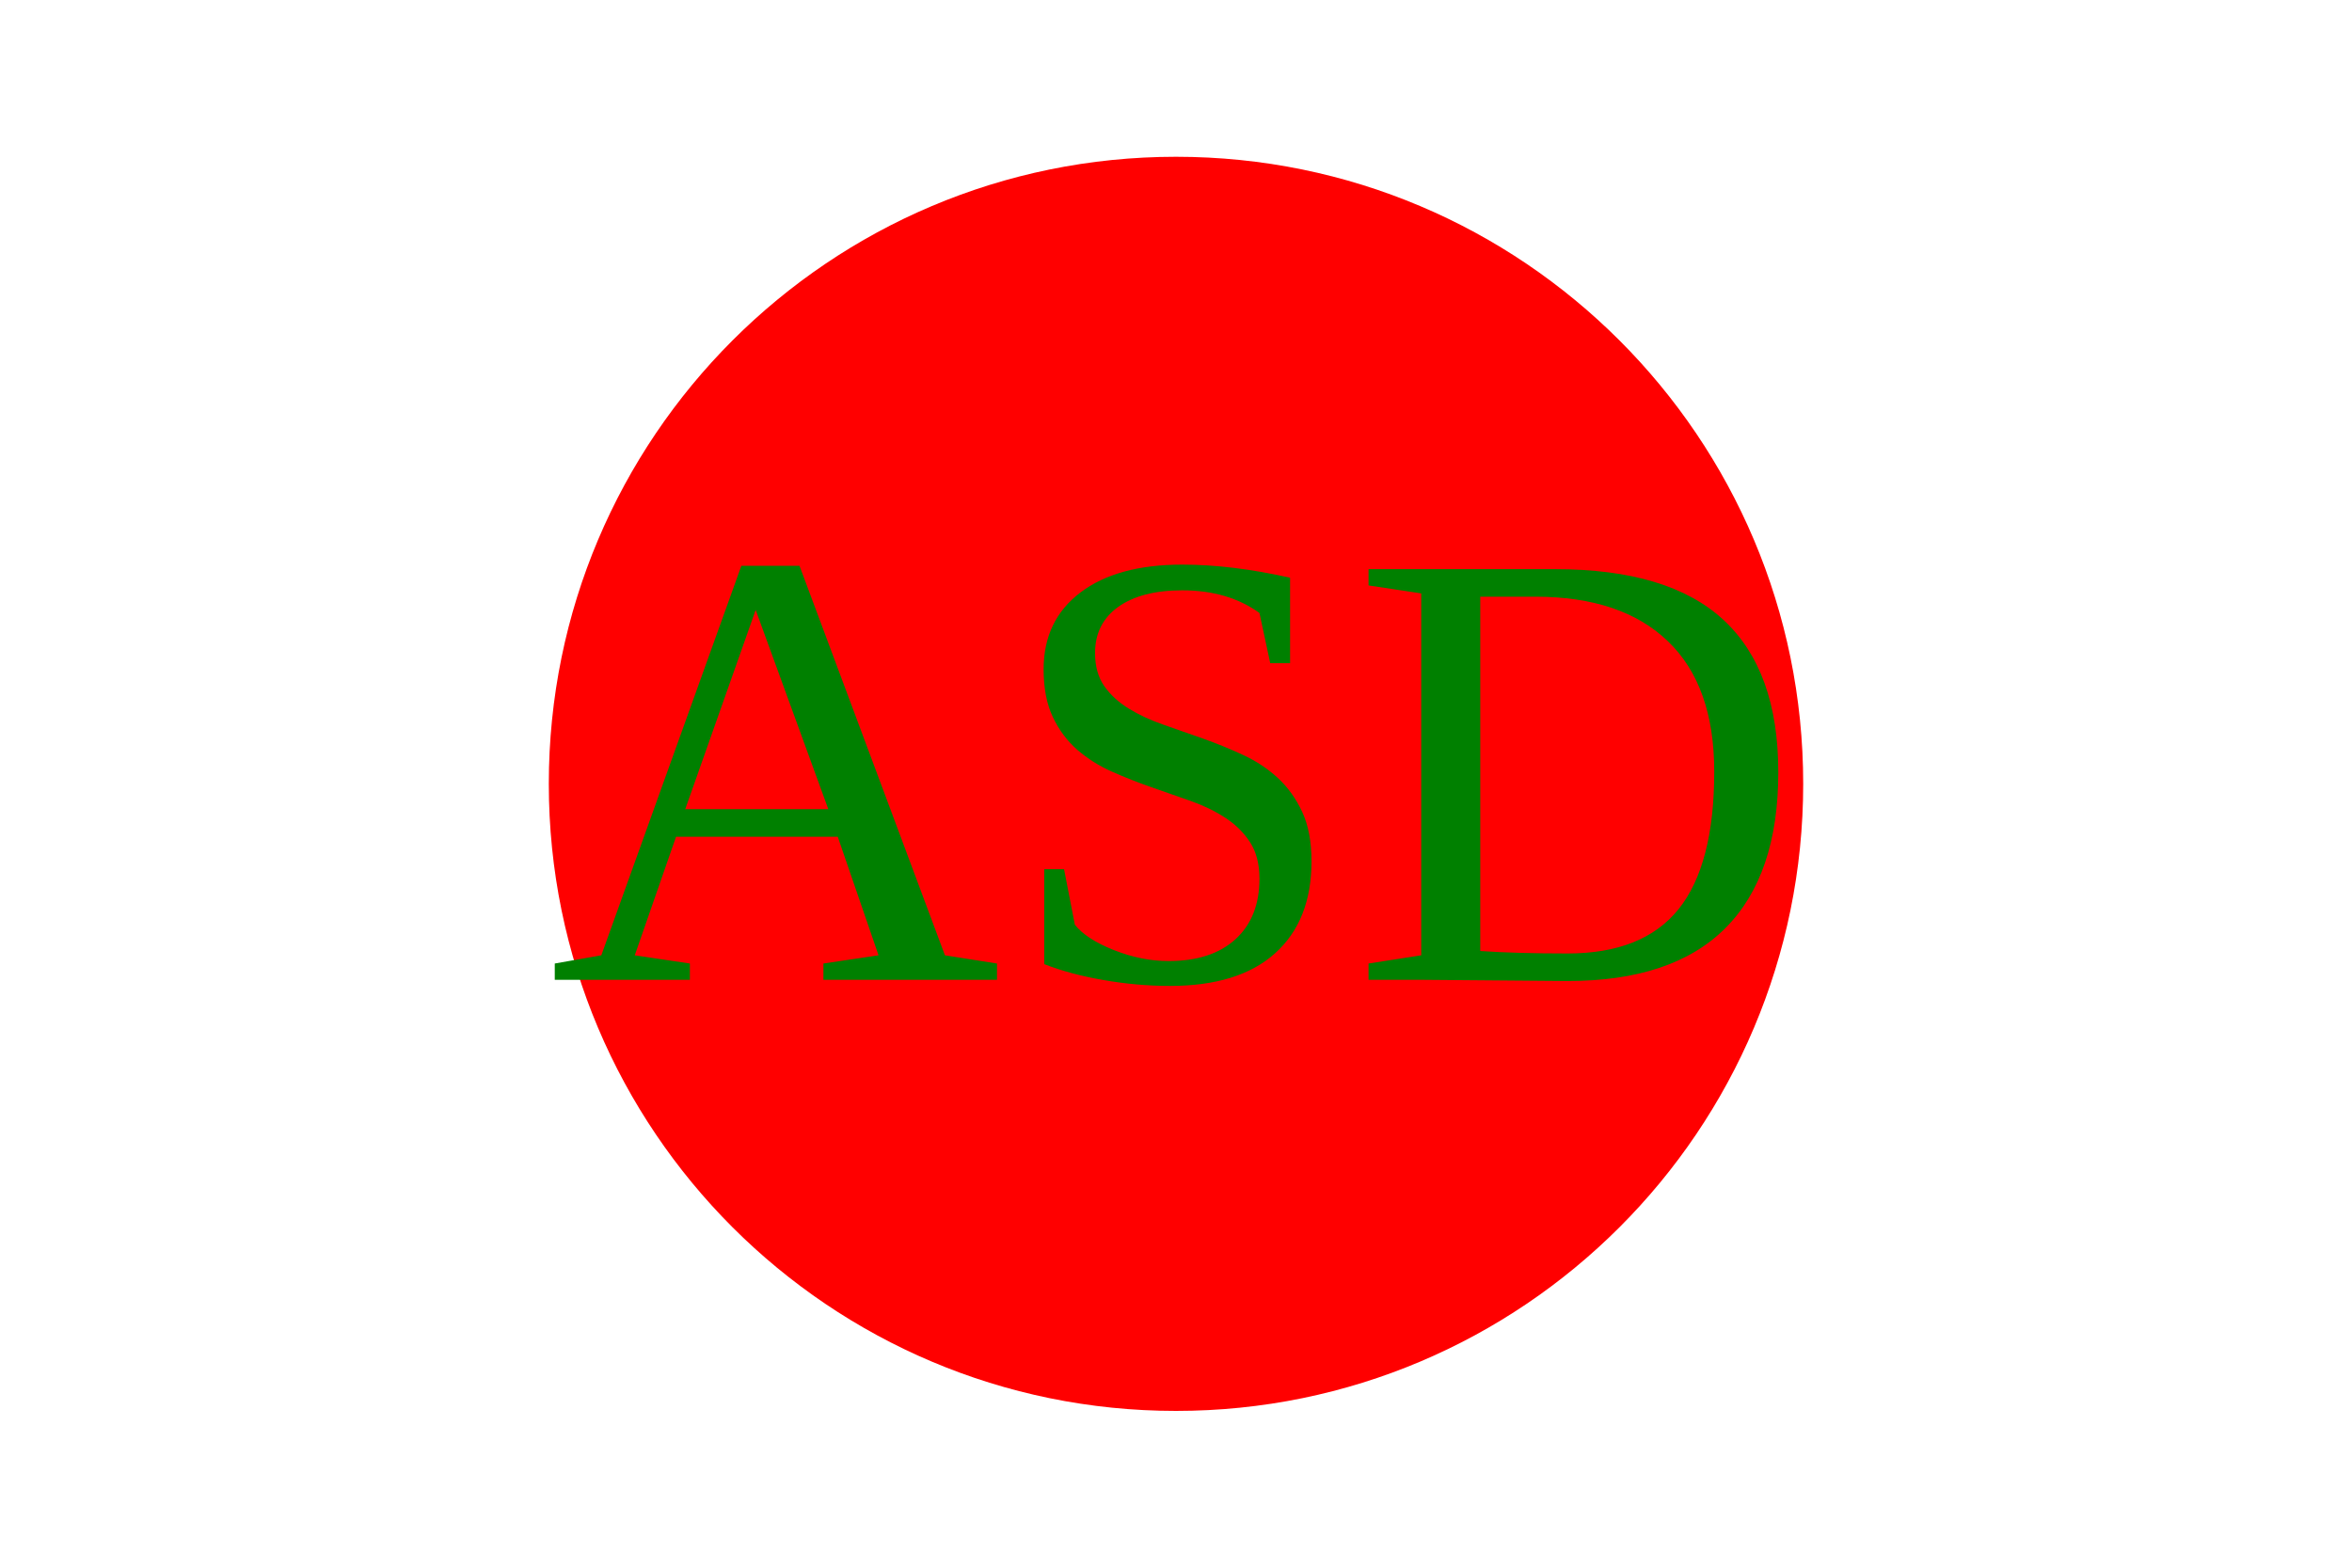
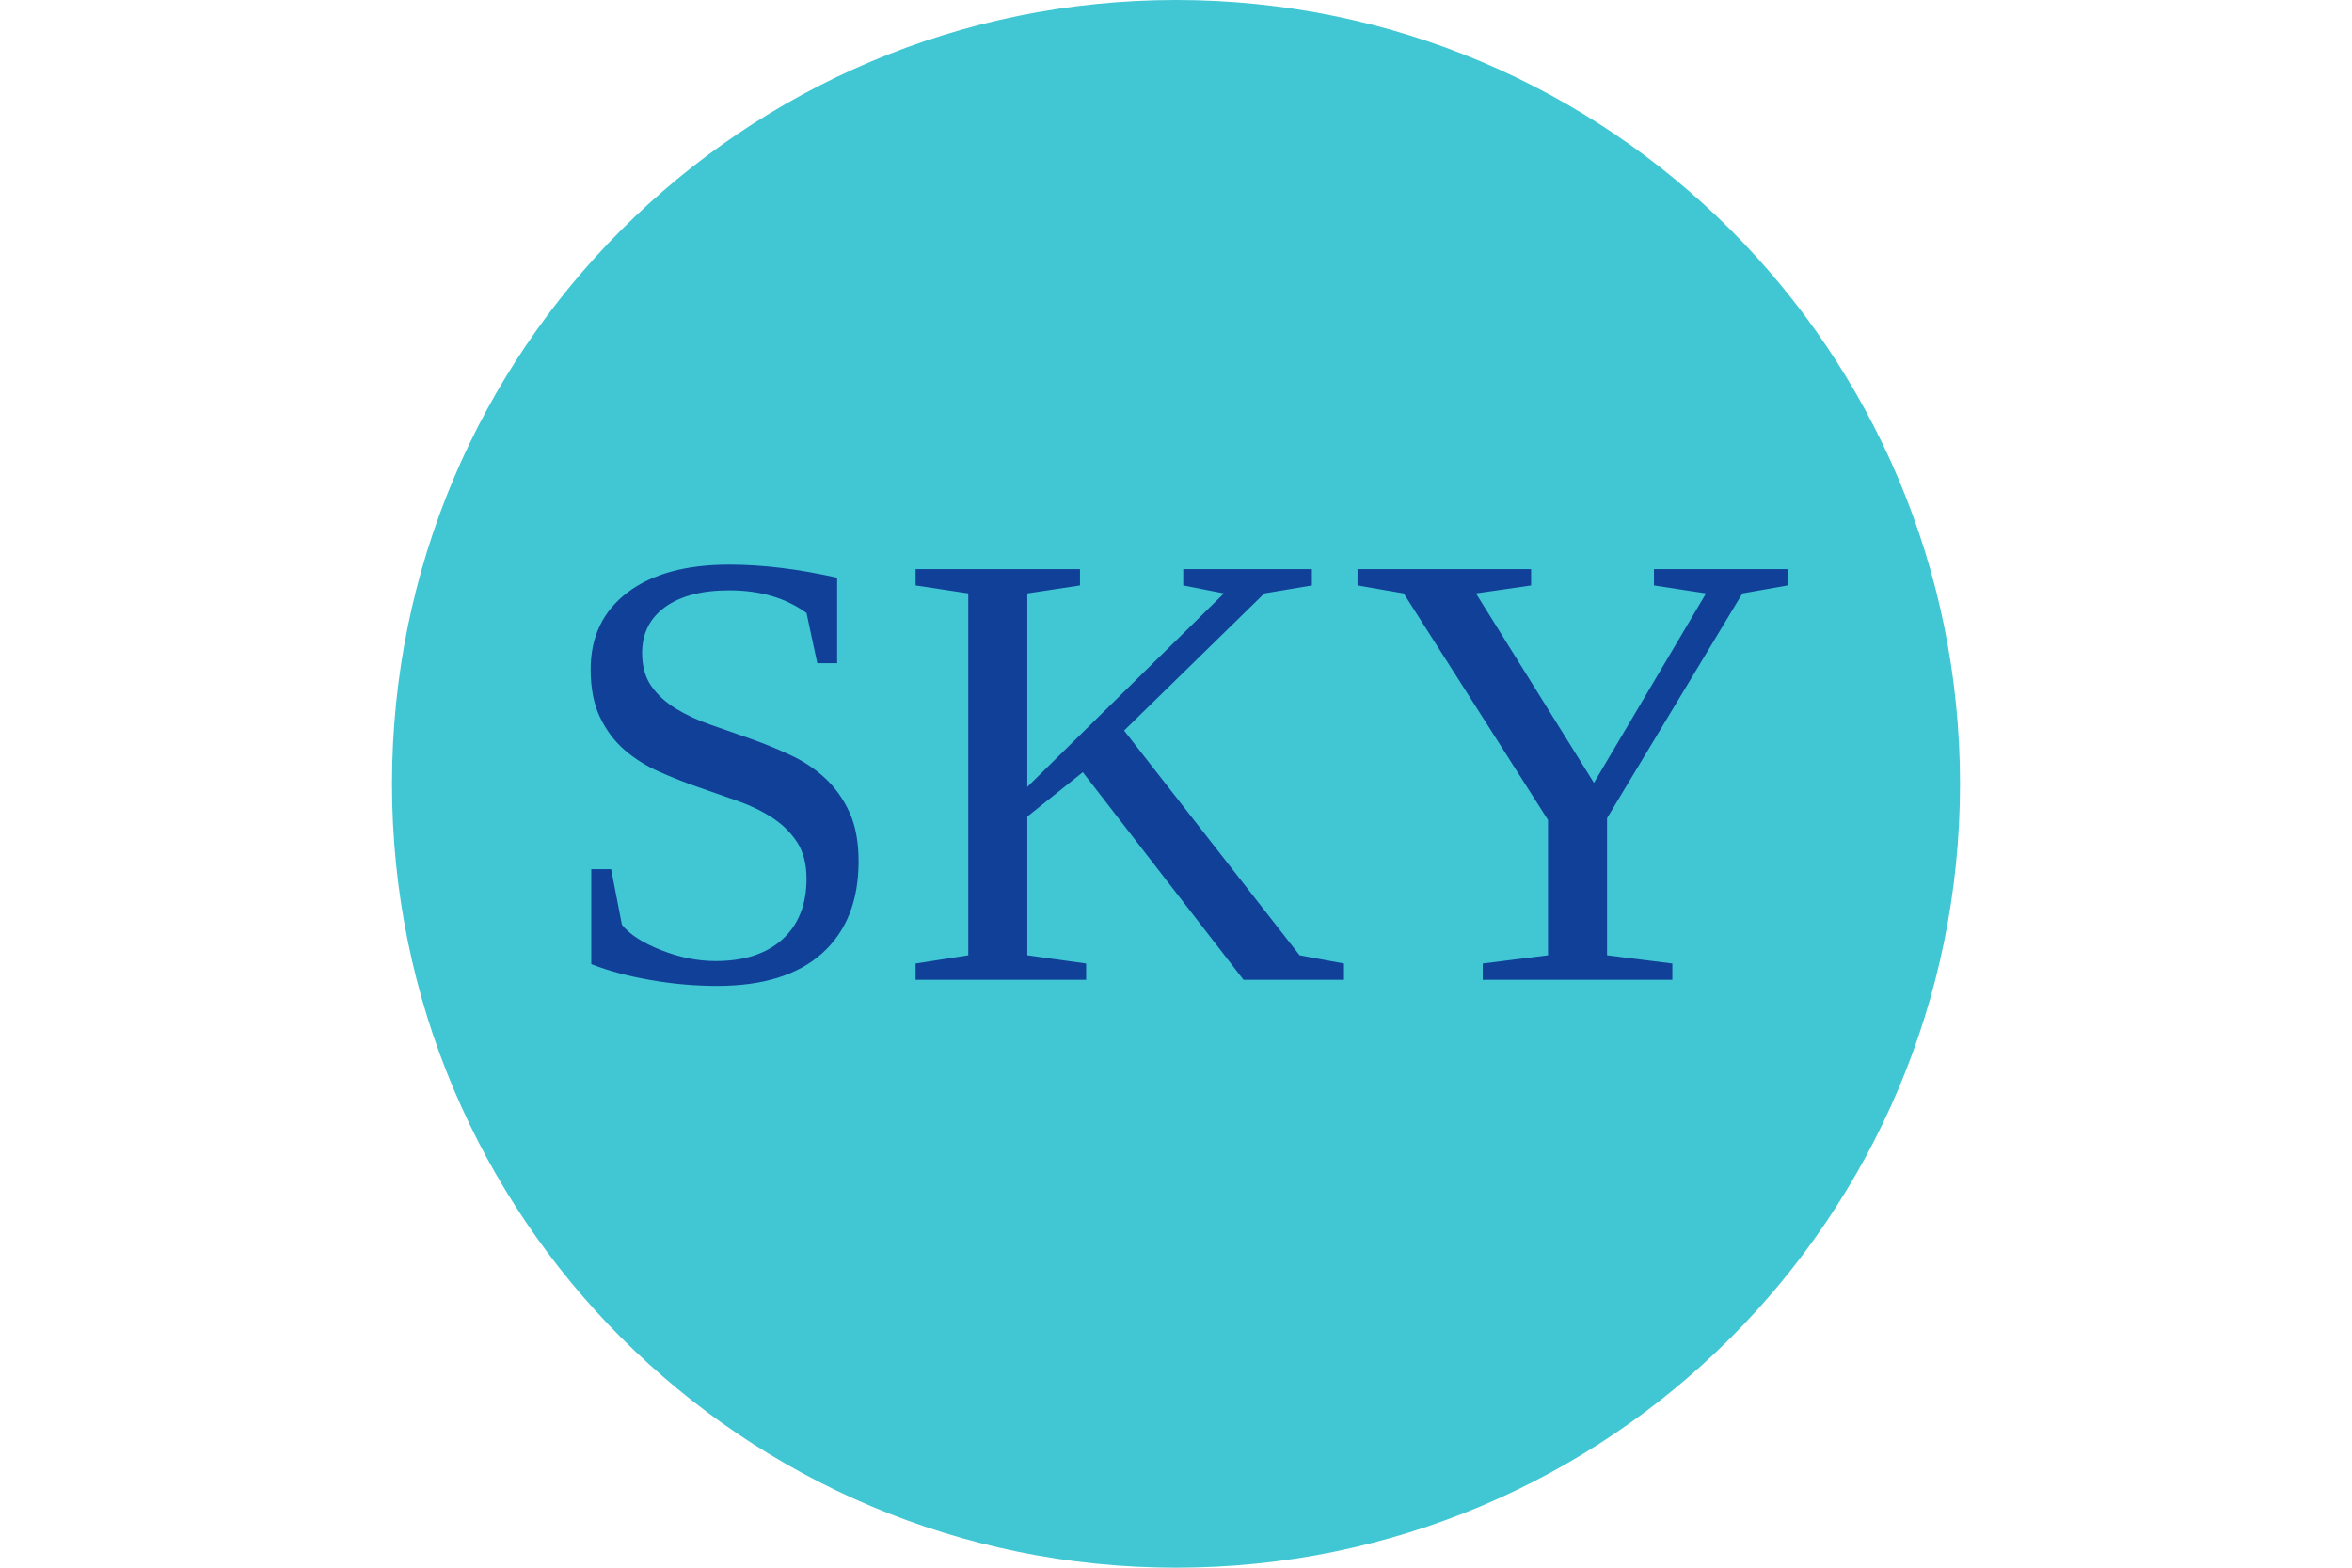
<svg xmlns="http://www.w3.org/2000/svg" version="1.1" width="300" height="200">
-   <circle cx="150" cy="100" r="80" fill="Red" />
-   <text x="150" y="125" font-size="80" text-anchor="middle" fill="Green">ASD</text>
+   <circle cx="150" cy="100" r="100" fill="#40C7D3" />
+   <text x="150" y="125" font-size="80" text-anchor="middle" fill="#114098">SKY</text>
</svg>
